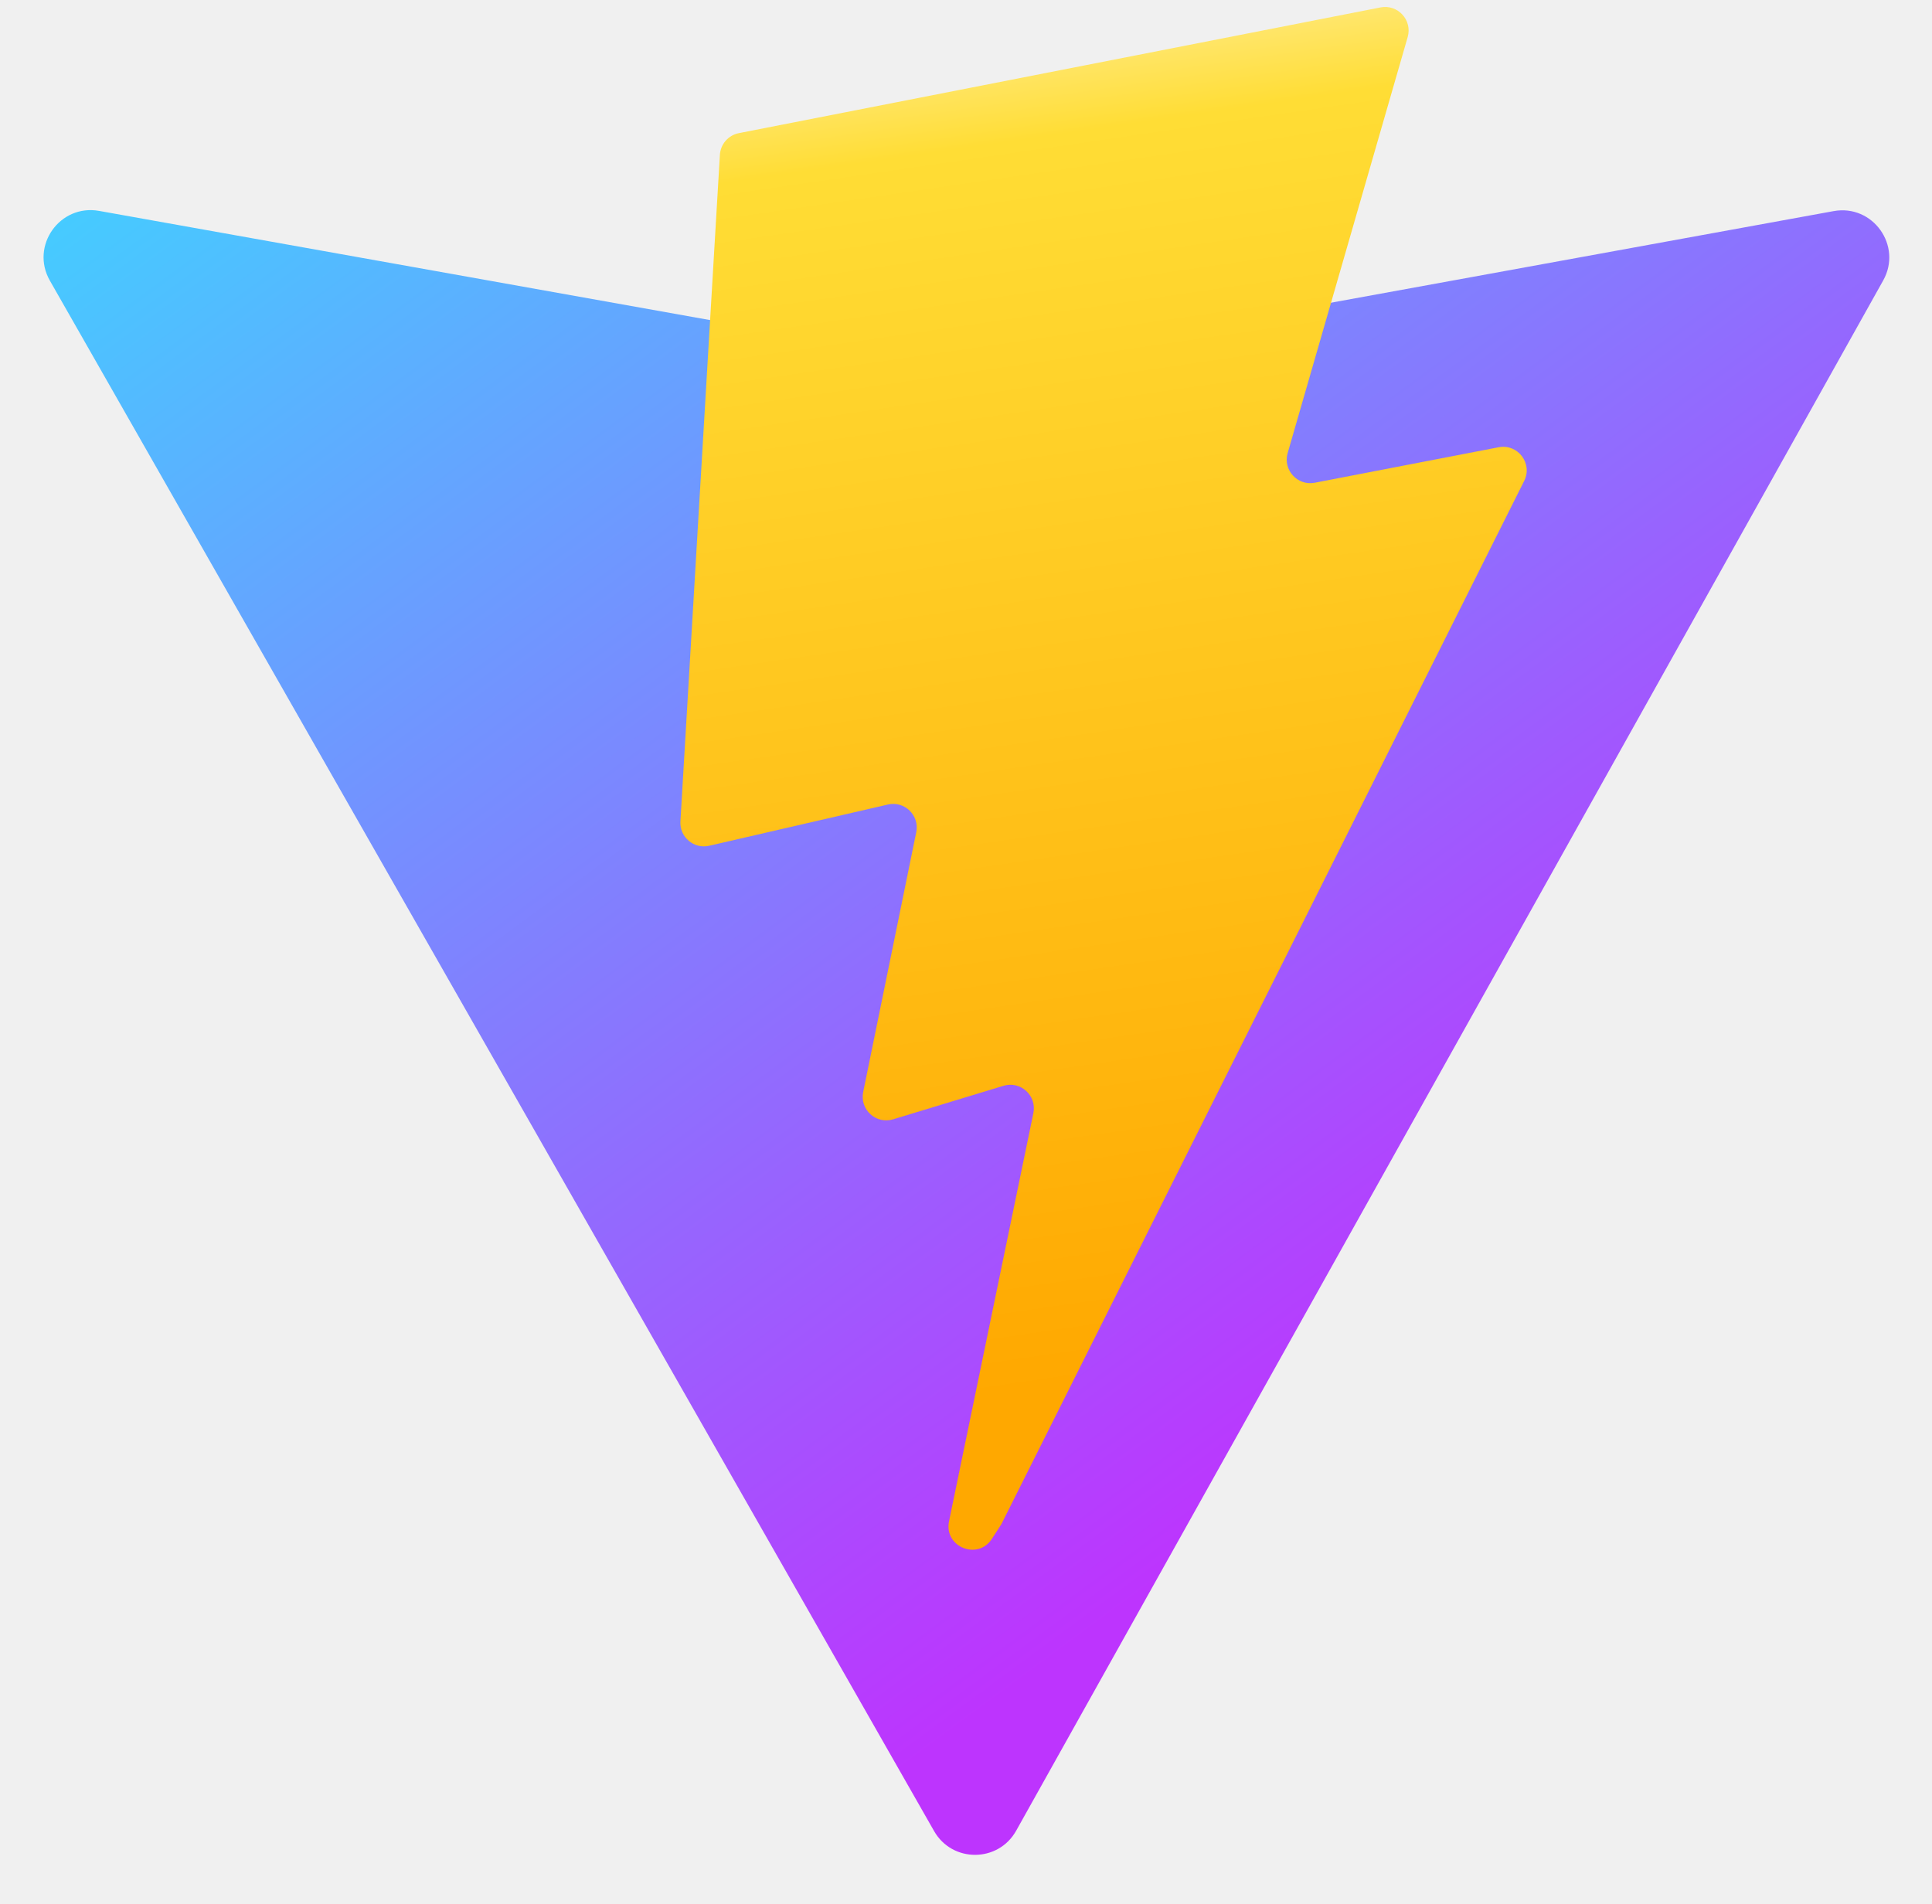
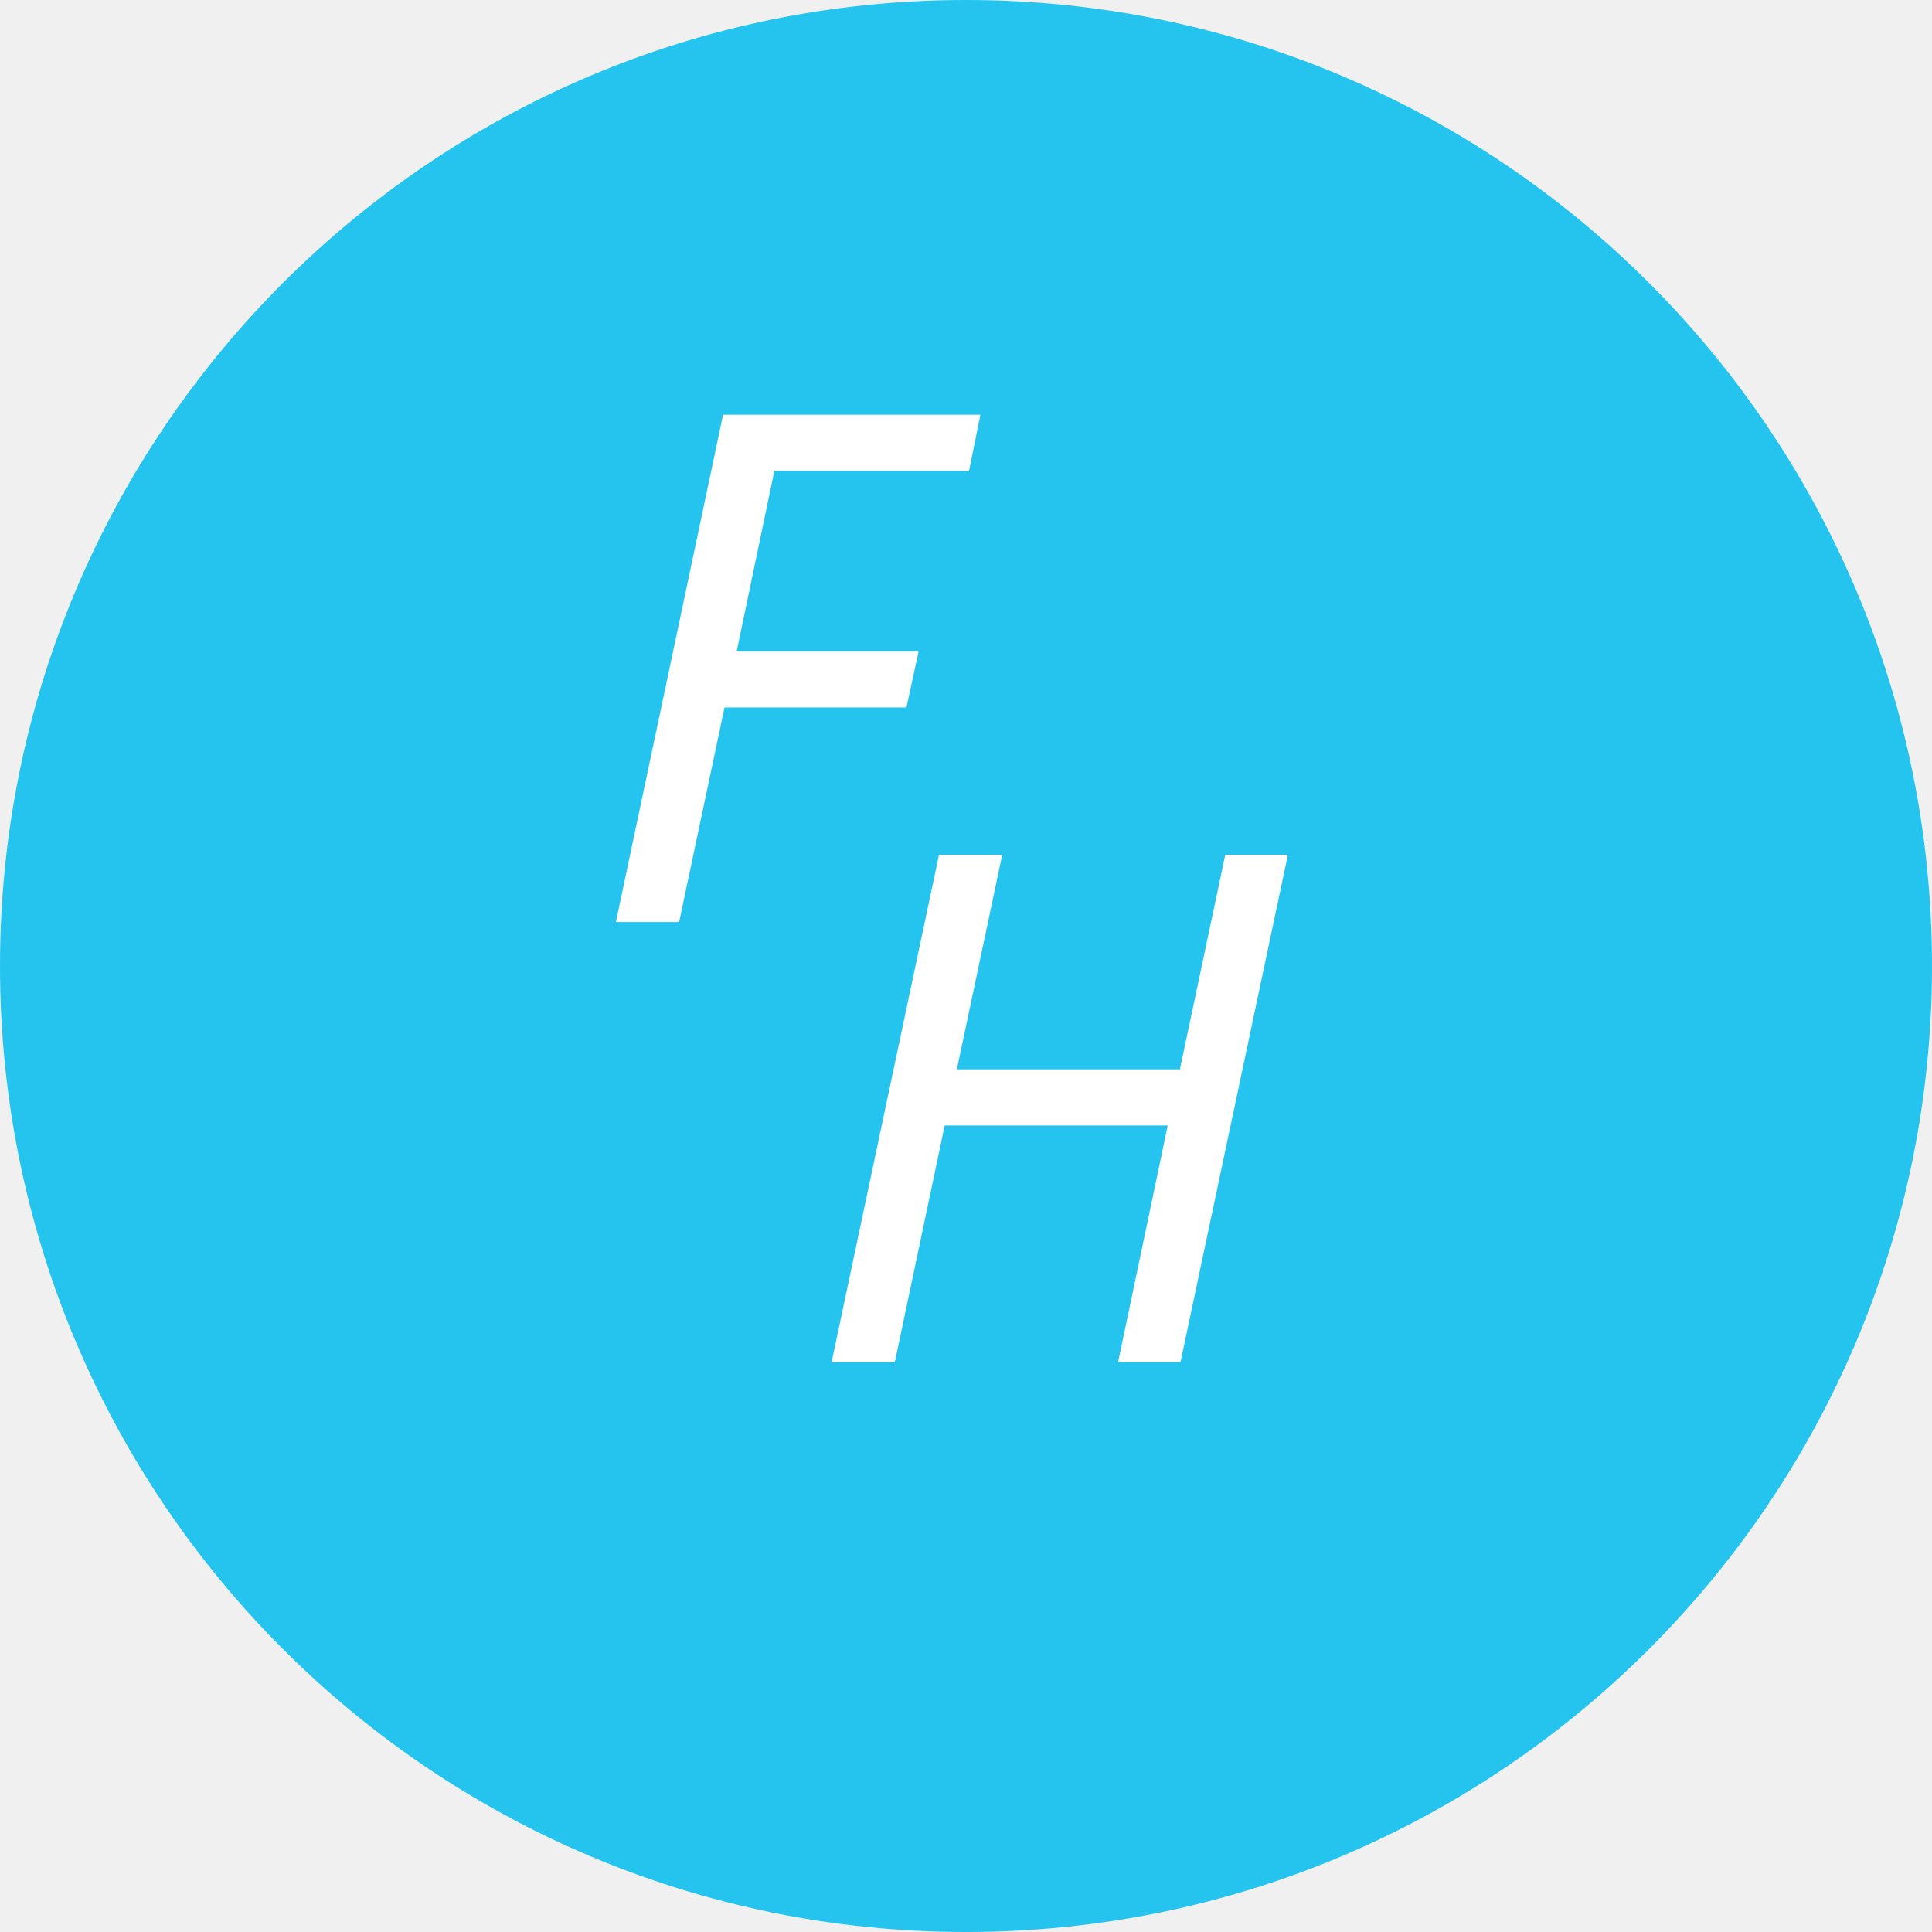
- <svg xmlns="http://www.w3.org/2000/svg" width="410" height="404" viewBox="0 0 410 404" fill="none">
-   <path d="M399.641 59.525L215.643 388.545C211.844 395.338 202.084 395.378 198.228 388.618L10.582 59.556C6.381 52.19 12.68 43.267 21.028 44.759L205.223 77.682C206.398 77.892 207.601 77.89 208.776 77.676L389.119 44.806C397.439 43.289 403.768 52.143 399.641 59.525Z" fill="url(#paint0_linear)" />
-   <path d="M292.965 1.574L156.801 28.255C154.563 28.694 152.906 30.59 152.771 32.866L144.395 174.33C144.198 177.662 147.258 180.248 150.51 179.498L188.42 170.749C191.967 169.931 195.172 173.055 194.443 176.622L183.18 231.775C182.422 235.487 185.907 238.661 189.532 237.56L212.947 230.446C216.577 229.344 220.065 232.527 219.297 236.242L201.398 322.875C200.278 328.294 207.486 331.249 210.492 326.603L212.5 323.5L323.454 102.072C325.312 98.365 322.108 94.137 318.036 94.923L279.014 102.454C275.347 103.161 272.227 99.746 273.262 96.158L298.731 7.867C299.767 4.273 296.636 0.855 292.965 1.574Z" fill="url(#paint1_linear)" />
+ <svg xmlns="http://www.w3.org/2000/svg" id="Layer_1" data-name="Layer 1" viewBox="0 0 149 149">
  <defs>
-     <linearGradient id="paint0_linear" x1="6" y1="33" x2="235" y2="344" gradientUnits="userSpaceOnUse">
-       <stop stop-color="#41D1FF" />
-       <stop offset="1" stop-color="#BD34FE" />
-     </linearGradient>
-     <linearGradient id="paint1_linear" x1="194.651" y1="8.818" x2="236.076" y2="292.989" gradientUnits="userSpaceOnUse">
-       <stop stop-color="#FFEA83" />
-       <stop offset="0.083" stop-color="#FFDD35" />
-       <stop offset="1" stop-color="#FFA800" />
-     </linearGradient>
+     <style>.cls-1{fill:#25c4ef;}.cls-2{font-size:54.8px;fill:#fff;font-family:CoolveticaRg-Italic, Coolvetica;font-style:italic;}</style>
  </defs>
+   <circle class="cls-1" cx="74.5" cy="74.5" r="74.5" />
+   <text class="cls-2" transform="translate(45.25 71.11)">F</text>
+   <text class="cls-2" transform="translate(61.84 105.05)">H</text>
</svg>
